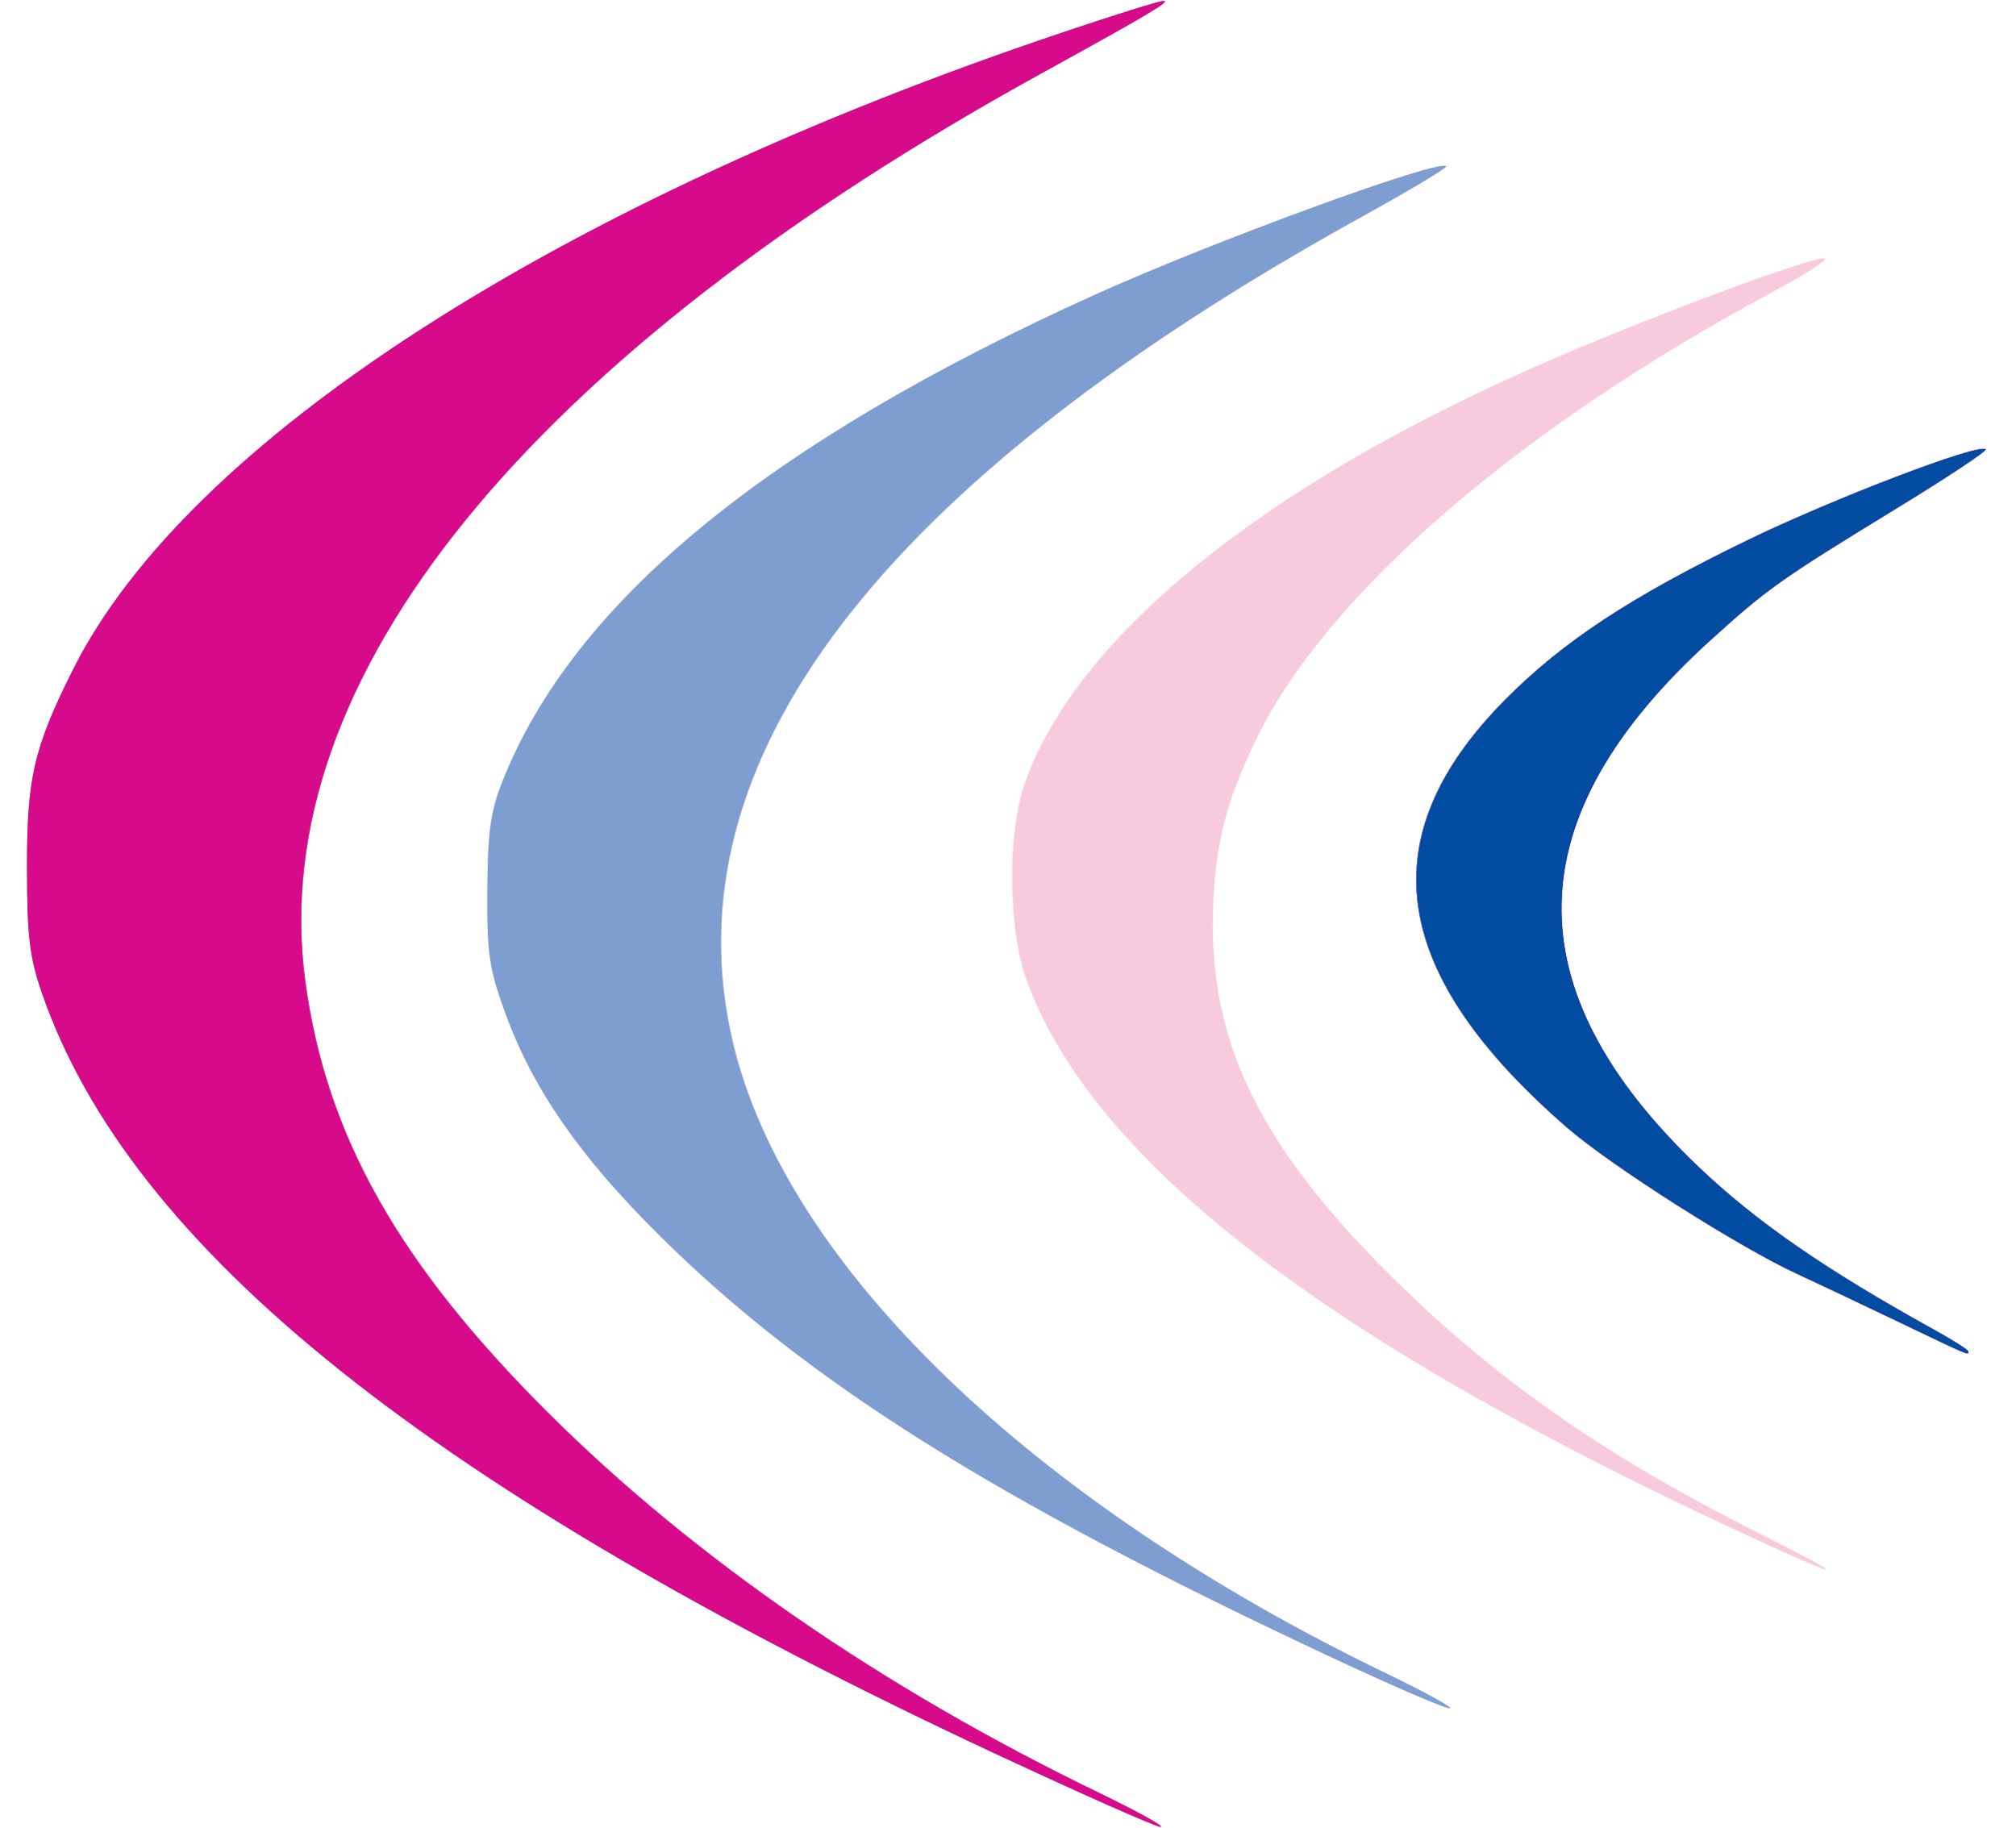
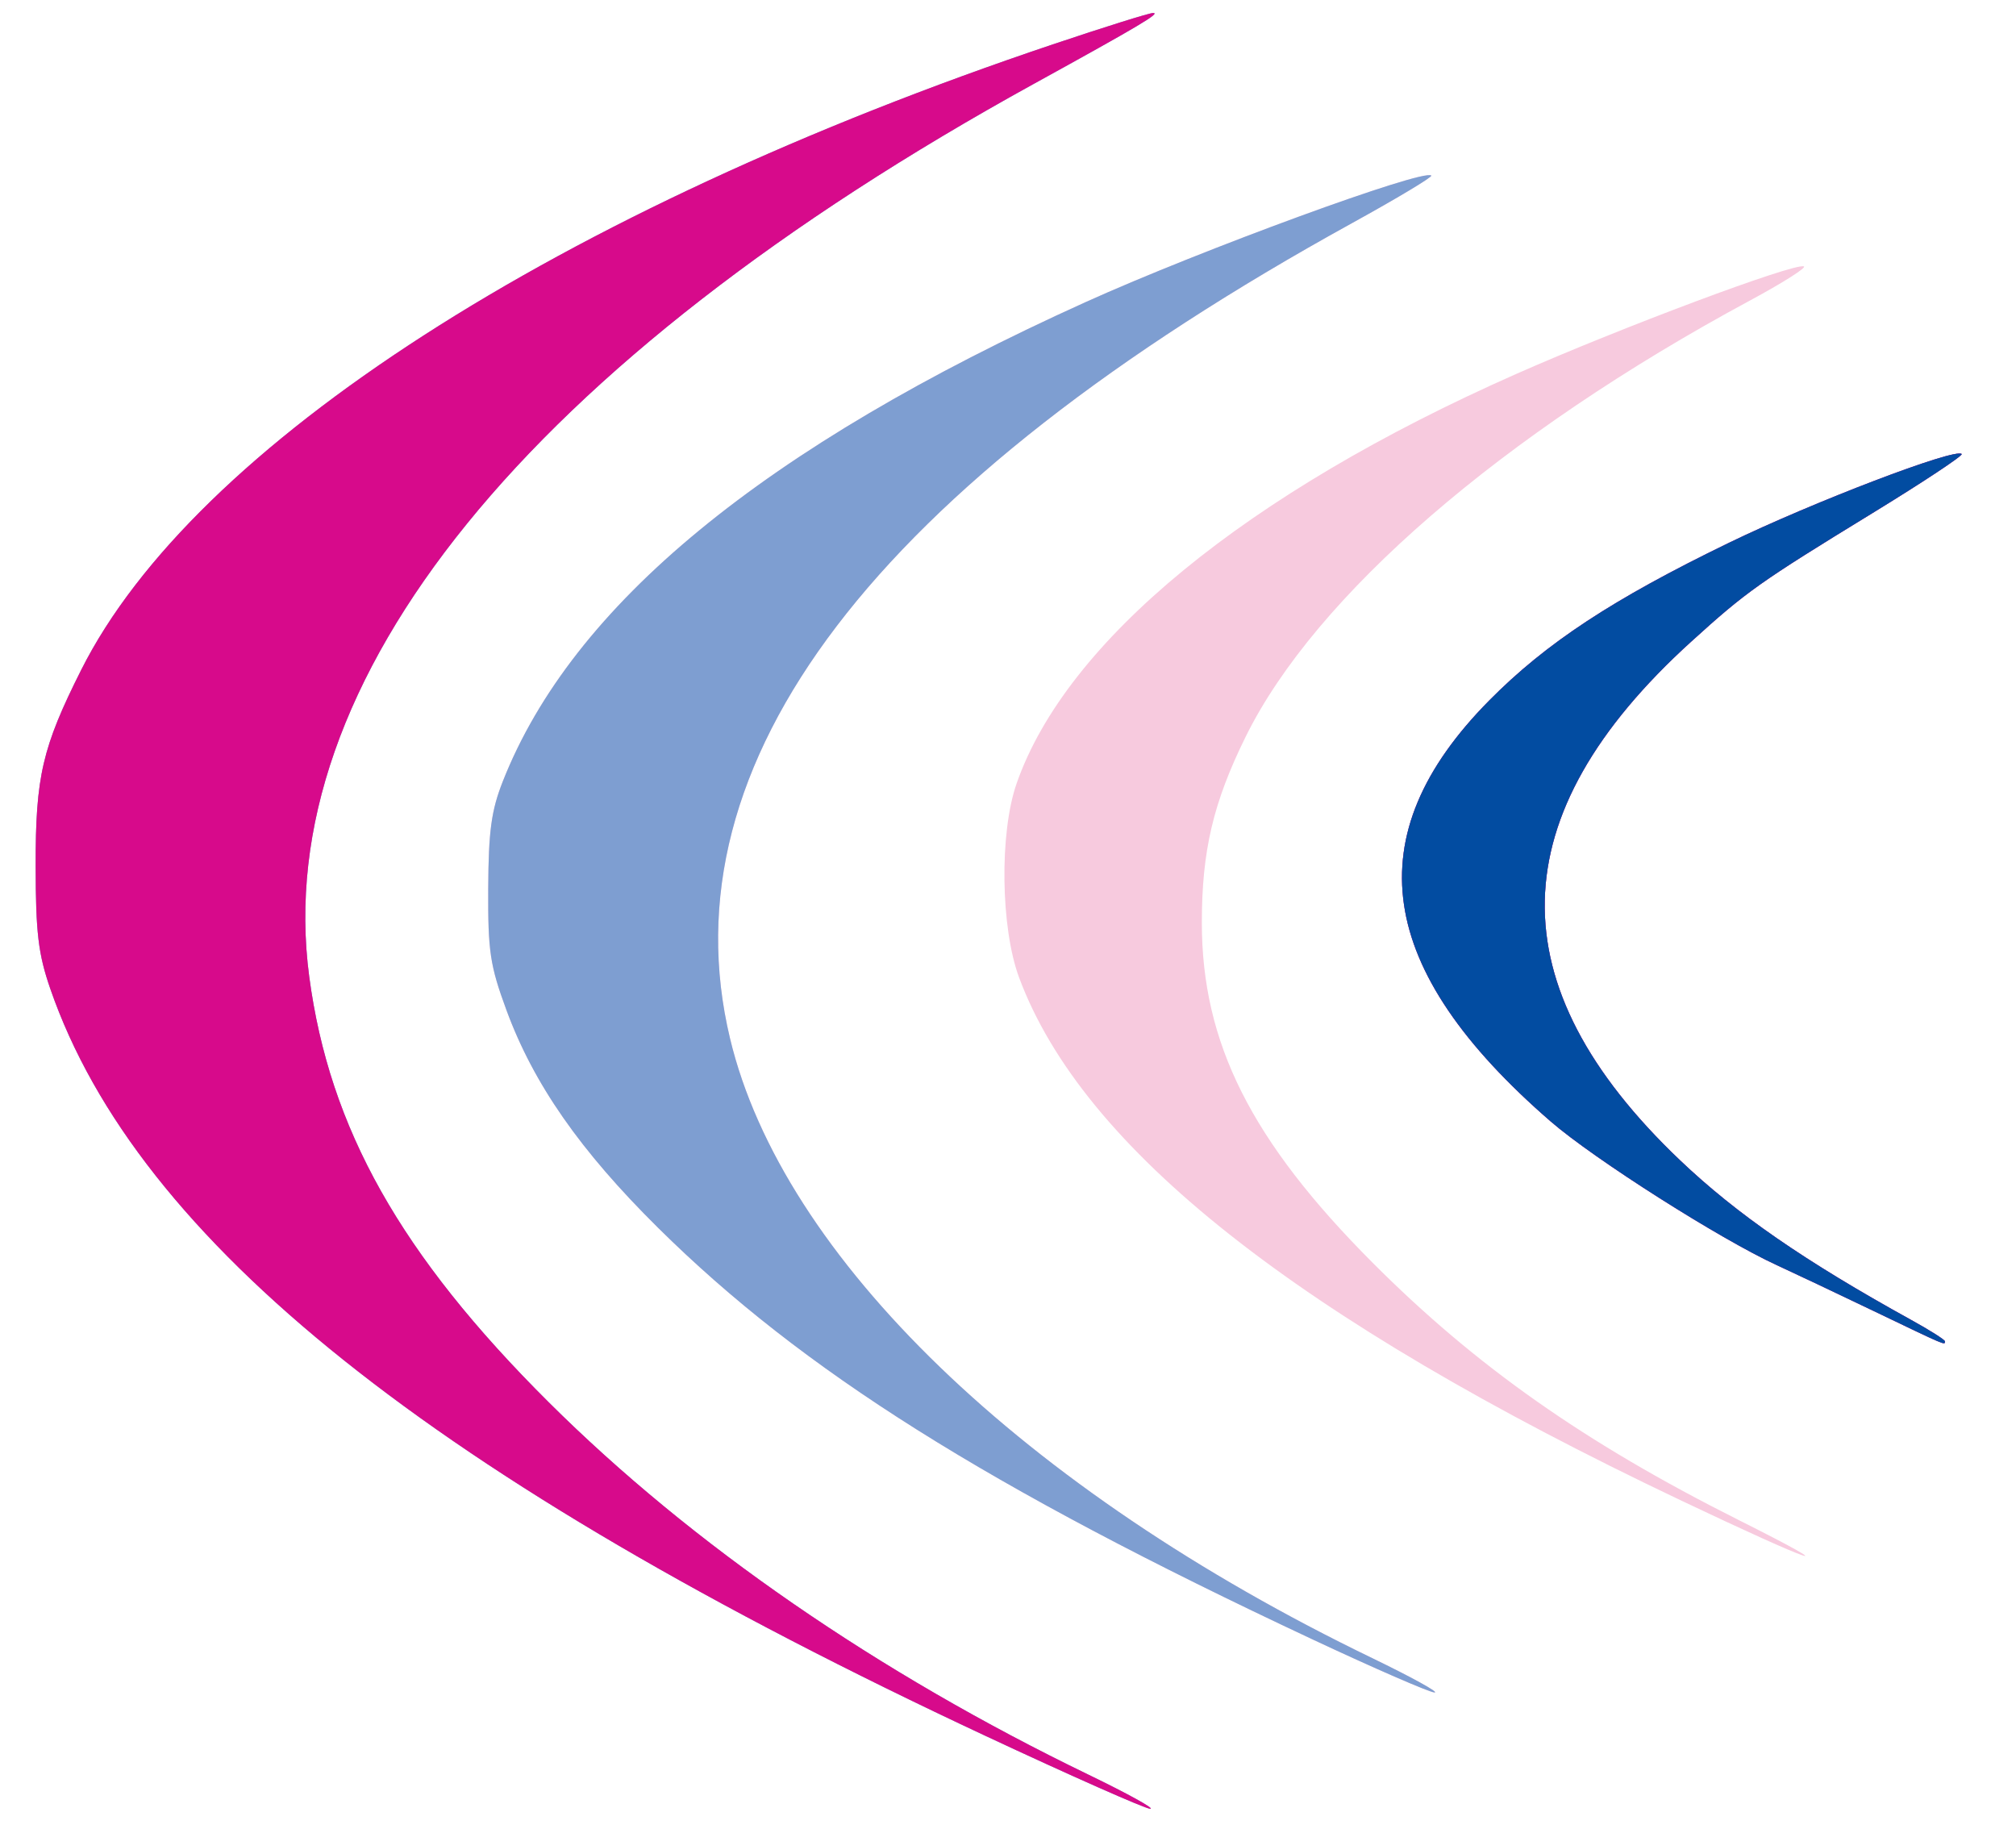
- <svg xmlns="http://www.w3.org/2000/svg" version="1.1" id="svg3336" x="0px" y="0px" viewBox="-704.8 -225 1153.2 1046" style="enable-background:new -704.8 -225 1153.2 1046;" xml:space="preserve">
-   <style type="text/css">
- 	.st0{fill:#F7CADE;}
- 	.st1{fill:#7E9ED1;}
- 	.st2{fill:#D70A8B;}
- 	.st3{fill:#024CA1;}
- </style>
+ <svg xmlns="http://www.w3.org/2000/svg" id="svg3336" version="1.1" width="292.805" height="265.589" viewBox="0 0 292.805 265.589">
+   <defs id="defs3340" />
  <g id="g3346" transform="translate(-0.9384744,-0.9384776)">
-     <path id="path3354" class="st0" d="M-135.8,778.9C-456.6,628.8-629.2,491-679.9,344.2   c-7-20.2-8.5-32.6-8.5-71.4c-0.1-52,3.9-68.9,26.5-114C-596.2,28-384-108.6-96.4-205.3c29.9-10.1,56.1-18.3,58.3-18.2   c4.4,0-7.8,7.3-69.4,41.2C-402-20.2-552.2,164.8-529.2,337.2c11.8,88.3,53.2,161.9,139.4,247.7c83.1,82.7,191.4,157.4,314.3,216.8   c22.7,11,38.8,19.9,35.7,19.8C-43,821.2-86.1,802.1-135.8,778.9z M54.1,722.6C-134.8,634-242.2,566.5-326.1,483.4   c-45.5-45-72.5-83.8-88.3-126.8c-9.5-26-10.8-34.2-10.6-70.7c0.2-33.4,1.8-45.4,8.5-62.4C-376,120.8-264.9,29.4-77.5-55.3   c67.2-30.4,197-77.9,201.2-73.6c0.8,0.8-20,13.2-46.1,27.7C-200.7,52.1-322.9,212.3-284.3,373.2   c30.5,127.1,170.6,262.3,373.6,360.4c23.1,11.1,39.4,20.2,36.3,20C122.5,753.6,90.3,739.6,54.1,722.6L54.1,722.6z M268.4,641.7   C45.5,535.7-79.1,437.3-116.1,337.8c-10.8-29-11.5-84.2-1.5-113C-88.7,141.8,16,56,172.9-13.4c61.4-27.2,161.7-64.7,167.6-62.7   c1.9,0.6-12.2,9.6-31.4,19.9C164.7,21.6,56.2,115.5,15.7,197.6C-3.2,235.9-9.8,264-9.8,305.8c0,70,28.7,127.1,99.6,198.1   c59.9,60,123.3,104.5,212.4,149.3C367.9,686.1,347,679,268.4,641.7L268.4,641.7z M381.2,531.8c-21.7-10.4-47.1-22.4-56.4-26.7   c-33-15.1-106.4-61.8-131.6-83.6C91,332.9,79.6,255.1,157.4,176.5c33.1-33.4,71.8-58.9,139.4-91.7C346,61,428.7,29.4,432.4,33.1   c0.9,0.9-22.5,16.4-52,34.4c-65.9,40.3-73.2,45.6-105.4,74.8C163.5,243.4,161.4,342.1,268.4,444c32.9,31.3,72.7,58.8,134.4,92.9   c10.9,6,19.7,11.6,19.7,12.5C422.6,551.7,424,552.3,381.2,531.8z" />
-     <path id="path3352" class="st1" d="M-135.8,778.9C-456.6,628.8-629.2,491-679.9,344.2   c-7-20.2-8.5-32.6-8.5-71.4c-0.1-52,3.9-68.9,26.5-114C-596.2,28-384-108.6-96.4-205.3c29.9-10.1,56.1-18.3,58.3-18.2   c4.4,0-7.8,7.3-69.4,41.2C-402-20.2-552.2,164.8-529.2,337.2c11.8,88.3,53.2,161.9,139.4,247.7c83.1,82.7,191.4,157.4,314.3,216.8   c22.7,11,38.8,19.9,35.7,19.8C-43,821.2-86.1,802.1-135.8,778.9z M54.1,722.6C-134.8,634-242.2,566.5-326.1,483.4   c-45.5-45-72.5-83.8-88.3-126.8c-9.5-26-10.8-34.2-10.6-70.7c0.2-33.4,1.8-45.4,8.5-62.4C-376,120.8-264.9,29.4-77.5-55.3   c67.2-30.4,197-77.9,201.2-73.6c0.8,0.8-20,13.2-46.1,27.7C-200.7,52.1-322.9,212.3-284.3,373.2   c30.5,127.1,170.6,262.3,373.6,360.4c23.1,11.1,39.4,20.2,36.3,20C122.5,753.6,90.3,739.6,54.1,722.6L54.1,722.6z M381.2,531.8   c-21.7-10.4-47.1-22.4-56.4-26.7c-33-15.1-106.4-61.8-131.6-83.6C91,332.9,79.6,255.1,157.4,176.5c33.1-33.4,71.8-58.9,139.4-91.7   C346,61,428.7,29.4,432.4,33.1c0.9,0.9-22.5,16.4-52,34.4c-65.9,40.3-73.2,45.6-105.4,74.8C163.5,243.4,161.4,342.1,268.4,444   c32.9,31.3,72.7,58.8,134.4,92.9c10.9,6,19.7,11.6,19.7,12.5C422.6,551.7,424,552.3,381.2,531.8z" />
-     <path id="path3350" class="st2" d="M-135.8,778.9C-456.6,628.8-629.2,491-679.9,344.2   c-7-20.2-8.5-32.6-8.5-71.4c-0.1-52,3.9-68.9,26.5-114C-596.2,28-384-108.6-96.4-205.3c29.9-10.1,56.1-18.3,58.3-18.2   c4.4,0-7.8,7.3-69.4,41.2C-402-20.2-552.2,164.8-529.2,337.2c11.8,88.3,53.2,161.9,139.4,247.7c83.1,82.7,191.4,157.4,314.3,216.8   c22.7,11,38.8,19.9,35.7,19.8C-43,821.2-86.1,802.1-135.8,778.9z M381.2,531.8c-21.7-10.4-47.1-22.4-56.4-26.7   c-33-15.1-106.4-61.8-131.6-83.6C91,332.9,79.6,255.1,157.4,176.5c33.1-33.4,71.8-58.9,139.4-91.7C346,61,428.7,29.4,432.4,33.1   c0.9,0.9-22.5,16.4-52,34.4c-65.9,40.3-73.2,45.6-105.4,74.8C163.5,243.4,161.4,342.1,268.4,444c32.9,31.3,72.7,58.8,134.4,92.9   c10.9,6,19.7,11.6,19.7,12.5C422.6,551.7,424,552.3,381.2,531.8z" />
-     <path id="path3348" class="st3" d="M381.2,531.8c-21.7-10.4-47.1-22.4-56.4-26.7   c-33-15.1-106.4-61.8-131.6-83.6C91,332.9,79.6,255.1,157.4,176.5c33.1-33.4,71.8-58.9,139.4-91.7C346,61,428.7,29.4,432.4,33.1   c0.9,0.9-22.5,16.4-52,34.4c-65.9,40.3-73.2,45.6-105.4,74.8C163.5,243.4,161.4,342.1,268.4,444c32.9,31.3,72.7,58.8,134.4,92.9   c10.9,6,19.7,11.6,19.7,12.5C422.6,551.7,424,552.3,381.2,531.8z" />
+     <path style="fill:#f7cade" d="M 144.056,253.037 C 63.963,215.574 20.899,181.168 8.239,144.526 6.497,139.484 6.129,136.389 6.116,126.694 6.098,113.705 7.079,109.485 12.729,98.241 29.129,65.599 82.092,31.504 153.875,7.377 c 7.465,-2.509 14.011,-4.558 14.546,-4.553 1.102,0.01 -1.937,1.815 -17.327,10.289 C 77.612,53.574 40.124,99.763 45.851,142.781 c 2.935,22.044 13.269,40.408 34.785,61.816 20.742,20.638 47.766,39.28 78.436,54.107 5.678,2.745 9.69,4.963 8.916,4.93 -0.774,-0.034 -11.543,-4.802 -23.931,-10.596 z m 47.393,-14.061 C 144.303,216.87 117.497,200.008 96.534,179.271 85.187,168.046 78.436,158.357 74.491,147.633 c -2.383,-6.477 -2.691,-8.533 -2.644,-17.654 0.043,-8.343 0.45,-11.329 2.121,-15.566 10.112,-25.632 37.865,-48.453 84.634,-69.593 16.771,-7.581 49.159,-19.436 50.215,-18.38 0.199,0.199 -4.981,3.306 -11.511,6.904 -69.473,38.278 -99.964,78.257 -90.332,118.437 7.608,31.732 42.586,65.479 93.246,89.963 5.757,2.782 9.834,5.031 9.06,4.997 -0.774,-0.034 -8.798,-3.528 -17.831,-7.763 z m 53.493,-20.19 c -55.636,-26.449 -86.739,-51.029 -95.983,-75.854 -2.692,-7.228 -2.874,-21.016 -0.372,-28.194 7.22,-20.718 33.338,-42.138 72.51,-59.465 15.323,-6.778 40.354,-16.142 41.832,-15.649 0.469,0.156 -3.055,2.391 -7.832,4.965 -36.06,19.433 -63.136,42.855 -73.245,63.361 -4.705,9.543 -6.358,16.561 -6.358,26.988 0,17.475 7.163,31.72 24.87,49.455 14.957,14.981 30.769,26.094 53.024,37.267 16.373,8.219 11.149,6.443 -8.446,-2.873 z m 28.154,-27.435 c -5.42,-2.601 -11.754,-5.6 -14.077,-6.665 -8.229,-3.773 -26.555,-15.417 -32.847,-20.869 -25.519,-22.115 -28.354,-41.517 -8.936,-61.145 8.255,-8.344 17.929,-14.707 34.799,-22.889 12.264,-5.948 32.901,-13.824 33.818,-12.907 0.221,0.221 -5.621,4.089 -12.982,8.595 -16.445,10.068 -18.282,11.371 -26.312,18.658 -27.808,25.237 -28.337,49.888 -1.618,75.317 8.217,7.82 18.137,14.673 33.551,23.179 2.71,1.495 4.927,2.898 4.927,3.118 0,0.581 0.351,0.731 -10.323,-4.392 z" id="path3354" />
+     <path style="fill:#7e9ed1" d="M 144.056,253.037 C 63.963,215.574 20.899,181.168 8.239,144.526 6.497,139.484 6.129,136.389 6.116,126.694 6.098,113.705 7.079,109.485 12.729,98.241 29.129,65.599 82.092,31.504 153.875,7.377 c 7.465,-2.509 14.011,-4.558 14.546,-4.553 1.102,0.01 -1.937,1.815 -17.327,10.289 C 77.612,53.574 40.124,99.763 45.851,142.781 c 2.935,22.044 13.269,40.408 34.785,61.816 20.742,20.638 47.766,39.28 78.436,54.107 5.678,2.745 9.69,4.963 8.916,4.93 -0.774,-0.034 -11.543,-4.802 -23.931,-10.596 z m 47.393,-14.061 C 144.303,216.87 117.497,200.008 96.534,179.271 85.187,168.046 78.436,158.357 74.491,147.633 c -2.383,-6.477 -2.691,-8.533 -2.644,-17.654 0.043,-8.343 0.45,-11.329 2.121,-15.566 10.112,-25.632 37.865,-48.453 84.634,-69.593 16.771,-7.581 49.159,-19.436 50.215,-18.38 0.199,0.199 -4.981,3.306 -11.511,6.904 -69.473,38.278 -99.964,78.257 -90.332,118.437 7.608,31.732 42.586,65.479 93.246,89.963 5.757,2.782 9.834,5.031 9.06,4.997 -0.774,-0.034 -8.798,-3.528 -17.831,-7.763 z m 81.648,-47.625 c -5.42,-2.601 -11.754,-5.6 -14.077,-6.665 -8.229,-3.773 -26.555,-15.417 -32.847,-20.869 -25.519,-22.115 -28.354,-41.517 -8.936,-61.145 8.255,-8.344 17.929,-14.707 34.799,-22.889 12.264,-5.948 32.901,-13.824 33.818,-12.907 0.221,0.221 -5.621,4.089 -12.982,8.595 -16.445,10.068 -18.282,11.371 -26.312,18.658 -27.808,25.237 -28.337,49.888 -1.618,75.317 8.217,7.82 18.137,14.673 33.551,23.179 2.71,1.495 4.927,2.898 4.927,3.118 0,0.581 0.351,0.731 -10.323,-4.392 z" id="path3352" />
+     <path style="fill:#d70a8b" d="M 144.056,253.037 C 63.963,215.574 20.899,181.168 8.239,144.526 6.497,139.484 6.129,136.389 6.116,126.694 6.098,113.705 7.079,109.485 12.729,98.241 29.129,65.599 82.092,31.504 153.875,7.377 c 7.465,-2.509 14.011,-4.558 14.546,-4.553 1.102,0.01 -1.937,1.815 -17.327,10.289 C 77.612,53.574 40.124,99.763 45.851,142.781 c 2.935,22.044 13.269,40.408 34.785,61.816 20.742,20.638 47.766,39.28 78.436,54.107 5.678,2.745 9.69,4.963 8.916,4.93 -0.774,-0.034 -11.543,-4.802 -23.931,-10.596 z m 129.041,-61.686 c -5.42,-2.601 -11.754,-5.6 -14.077,-6.665 -8.229,-3.773 -26.555,-15.417 -32.847,-20.869 -25.519,-22.115 -28.354,-41.517 -8.936,-61.145 8.255,-8.344 17.929,-14.707 34.799,-22.889 12.264,-5.948 32.901,-13.824 33.818,-12.907 0.221,0.221 -5.621,4.089 -12.982,8.595 -16.445,10.068 -18.282,11.371 -26.312,18.658 -27.808,25.237 -28.337,49.888 -1.618,75.317 8.217,7.82 18.137,14.673 33.551,23.179 2.71,1.495 4.927,2.898 4.927,3.118 0,0.581 0.351,0.731 -10.323,-4.392 z" id="path3350" />
+     <path style="fill:#024ca1" d="m 273.097,191.351 c -5.42,-2.601 -11.754,-5.6 -14.077,-6.665 -8.229,-3.773 -26.555,-15.417 -32.847,-20.869 -25.519,-22.115 -28.354,-41.517 -8.936,-61.145 8.255,-8.344 17.929,-14.707 34.799,-22.889 12.264,-5.948 32.901,-13.824 33.818,-12.907 0.221,0.221 -5.621,4.089 -12.982,8.595 -16.445,10.068 -18.282,11.371 -26.312,18.658 -27.808,25.237 -28.337,49.888 -1.618,75.317 8.217,7.82 18.137,14.673 33.551,23.179 2.71,1.495 4.927,2.898 4.927,3.118 0,0.581 0.351,0.731 -10.323,-4.392 z" id="path3348" />
  </g>
</svg>
